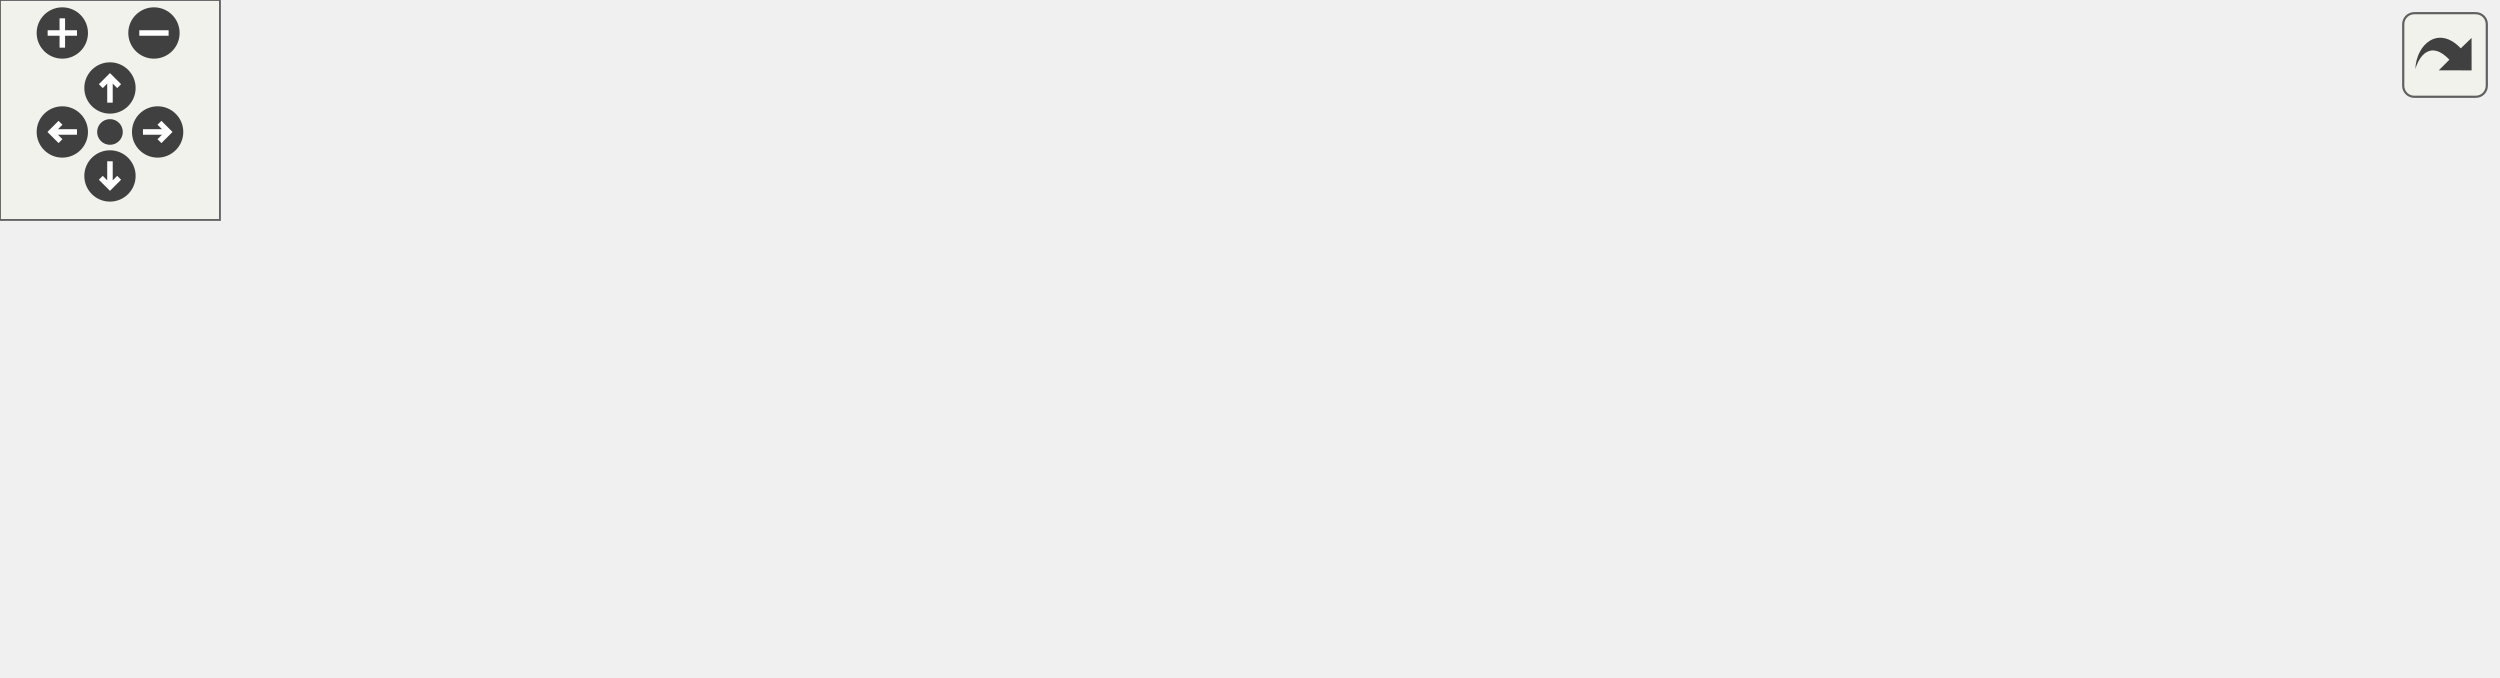
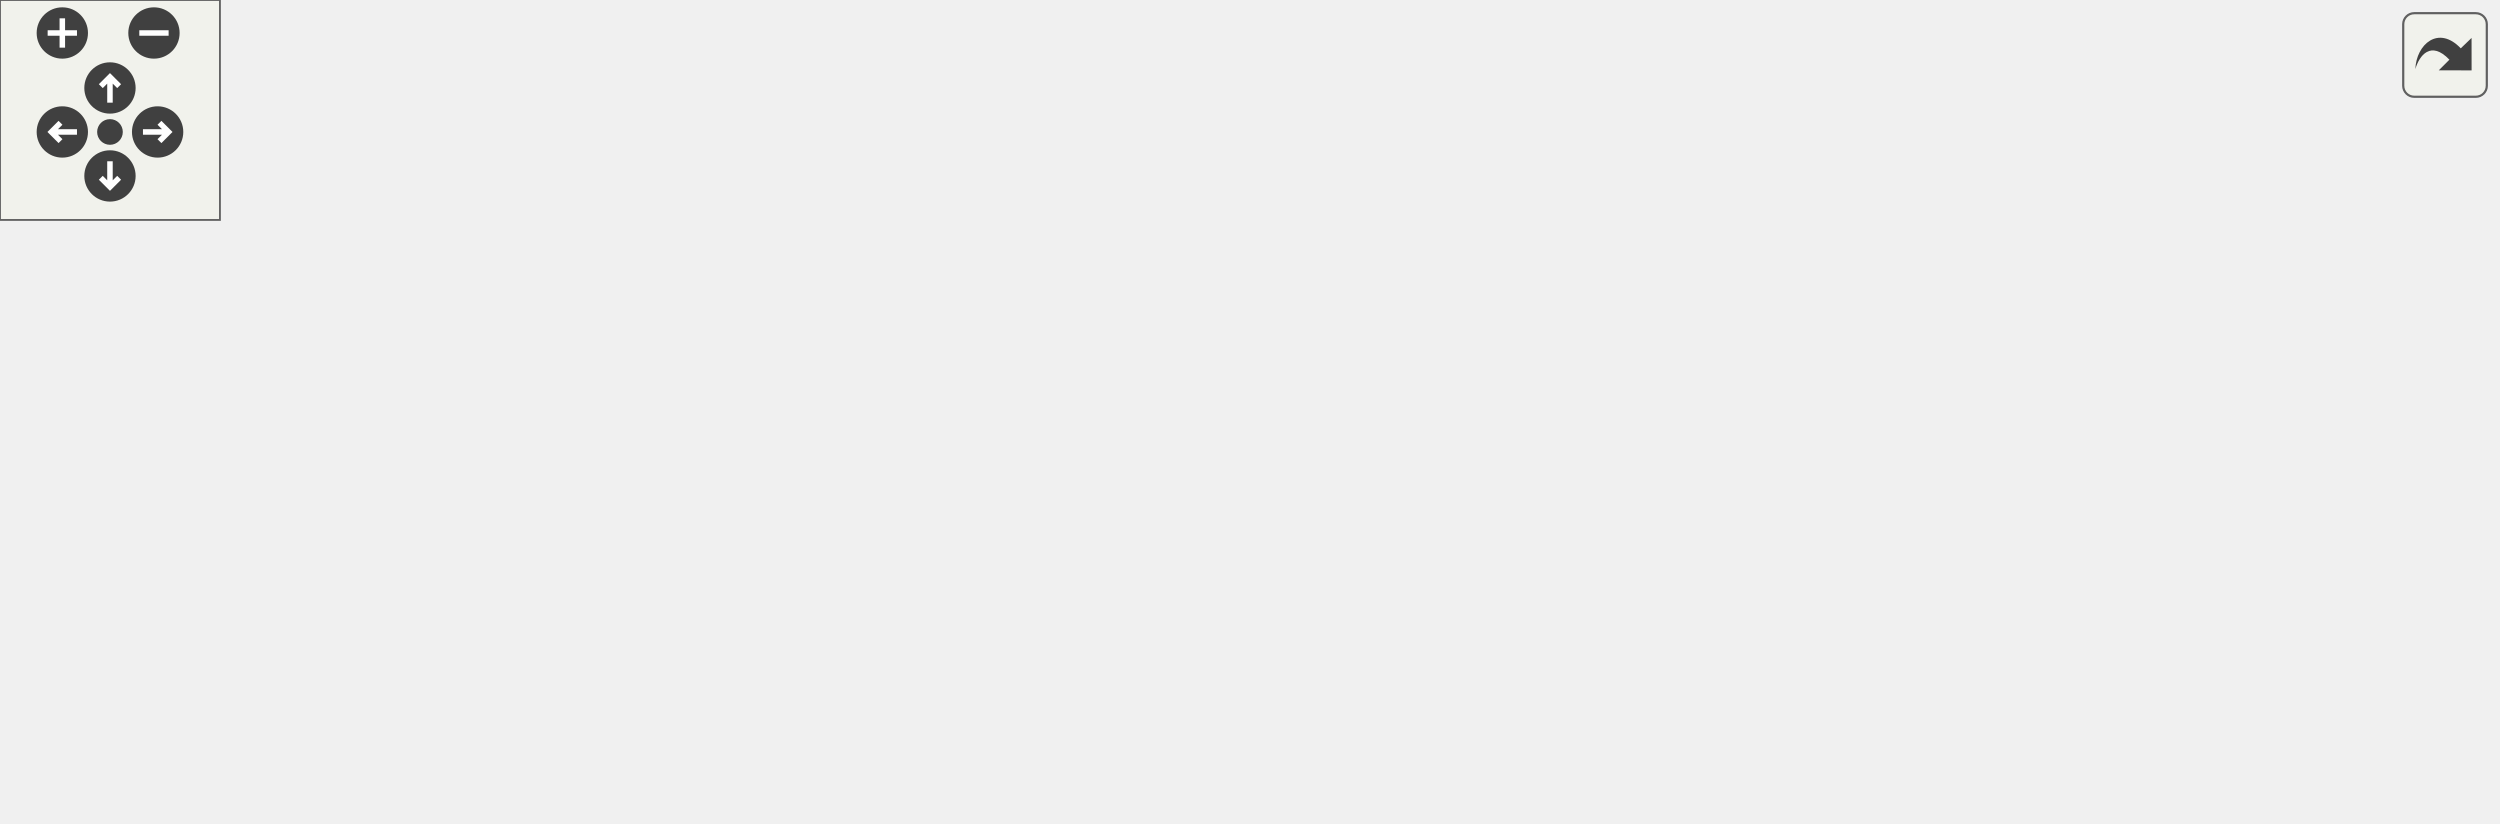
<svg xmlns="http://www.w3.org/2000/svg" xmlns:xlink="http://www.w3.org/1999/xlink" id="main" version="1.1" xml:space="preserve">
  <style type="text/css">
.edge:hover path { stroke: red; }
.edge:hover polygon { stroke: red; fill: red; }
</style>
  <defs>
    <circle id="rim" cx="0" cy="0" r="7" />
    <circle id="rim2" cx="0" cy="0" r="3.5" />
    <g id="zoomPlus">
      <use xlink:href="#rim" fill="#404040">
        <set attributeName="fill" to="#808080" begin="zoomplus.mouseover" end="zoomplus.mouseout" />
      </use>
      <path d="M-4,0h8M0,-4v8" fill="none" stroke="white" stroke-width="1.5" pointer-events="none" />
    </g>
    <g id="zoomMin">
      <use xlink:href="#rim" fill="#404040">
        <set attributeName="fill" to="#808080" begin="zoomminus.mouseover" end="zoomminus.mouseout" />
      </use>
      <path d="M-4,0h8" fill="none" stroke="white" stroke-width="1.5" pointer-events="none" />
    </g>
    <g id="dirArrow">
      <path fill="none" stroke="white" stroke-width="1.5" d="M0,-3.0v7 M-2.5,-0.5L0,-3.0L2.5,-0.5" />
    </g>
    <g id="resetDef">
      <use xlink:href="#rim2" fill="#404040">
        <set attributeName="fill" to="#808080" begin="reset.mouseover" end="reset.mouseout" />
      </use>
    </g>
  </defs>
  <svg id="graph" class="graph">
    <g id="viewport">
      <g id="node1" class="node">
        <g id="a_node1">
          <a xlink:title="Train the model with the dataset file.">
-             <polygon fill="#bfbfbf" stroke="black" points="0,-53.5 0,-87.5 200,-87.5 200,-53.5 0,-53.5" />
-             <text text-anchor="start" x="8" y="-73.9" font-family="Helvetica,sans-Serif" font-size="12.00">Markov::API::MarkovPasswords</text>
-             <text text-anchor="middle" x="100" y="-60.9" font-family="Helvetica,sans-Serif" font-size="12.00">::Train</text>
+             <polygon fill="#bfbfbf" stroke="black" points="0,-83.5 0,-117.5 200,-117.5 200,-83.5 0,-83.5" />
+             <text text-anchor="start" x="8" y="-103.9" font-family="Helvetica,sans-Serif" font-size="12.00">Markov::API::MarkovPasswords</text>
+             <text text-anchor="middle" x="100" y="-90.9" font-family="Helvetica,sans-Serif" font-size="12.00">::Train</text>
          </a>
        </g>
      </g>
      <g id="node2" class="node">
        <g id="a_node2">
+           <a xlink:href="markov_passwords_8cpp.html#a3b33e6f48f5d988f336e915c5346eb95" target="_top" xlink:title=" ">
+             <polygon fill="none" stroke="black" points="296.5,-143 296.5,-164 375.5,-164 375.5,-143 296.5,-143" />
+             <text text-anchor="middle" x="336" y="-150.4" font-family="Helvetica,sans-Serif" font-size="12.00">intHandler</text>
+           </a>
+         </g>
+       </g>
+       <g id="edge1" class="edge">
+         <path fill="none" stroke="midnightblue" d="M168.51,-117.57C190.04,-122.86 213.98,-128.59 236,-133.5 252.28,-137.13 270.14,-140.83 286.15,-144.04" />
+         <polygon fill="midnightblue" stroke="midnightblue" points="285.88,-147.55 296.37,-146.07 287.25,-140.69 285.88,-147.55" />
+       </g>
+       <g id="node3" class="node">
+         <g id="a_node3">
          <a xlink:href="class_markov_1_1_a_p_i_1_1_concurrency_1_1_thread_shared_list_handler.html#a08d468aa4146a30f4176bc91a40ed292" target="_top" xlink:title="Construct the Thread Handler with a filename.">
            <polygon fill="none" stroke="black" points="248,-77 248,-124 424,-124 424,-77 248,-77" />
            <text text-anchor="start" x="256" y="-110.4" font-family="Helvetica,sans-Serif" font-size="12.00">Markov::API::Concurrency</text>
            <text text-anchor="start" x="256" y="-97.4" font-family="Helvetica,sans-Serif" font-size="12.00">::ThreadSharedListHandler</text>
            <text text-anchor="middle" x="336" y="-84.4" font-family="Helvetica,sans-Serif" font-size="12.00">::ThreadSharedListHandler</text>
          </a>
        </g>
      </g>
-       <g id="edge1" class="edge">
-         <path fill="none" stroke="midnightblue" d="M200.24,-83.22C212.6,-84.81 225.23,-86.43 237.56,-88.01" />
-         <polygon fill="midnightblue" stroke="midnightblue" points="237.47,-91.52 247.83,-89.32 238.36,-84.58 237.47,-91.52" />
+       <g id="edge2" class="edge">
+         <path fill="none" stroke="midnightblue" d="M200.24,-100.5C212.6,-100.5 225.23,-100.5 237.56,-100.5" />
+         <polygon fill="midnightblue" stroke="midnightblue" points="237.83,-104 247.83,-100.5 237.83,-97 237.83,-104" />
      </g>
-       <g id="node3" class="node">
-         <g id="a_node3">
+       <g id="node4" class="node">
+         <g id="a_node4">
          <a xlink:href="class_markov_1_1_a_p_i_1_1_markov_passwords.html#a5f51b0fdb75101b797f38b08da84848e" target="_top" xlink:title="A single thread invoked by the Train function.">
            <polygon fill="none" stroke="black" points="236,-23.5 236,-57.5 436,-57.5 436,-23.5 236,-23.5" />
            <text text-anchor="start" x="244" y="-43.9" font-family="Helvetica,sans-Serif" font-size="12.00">Markov::API::MarkovPasswords</text>
            <text text-anchor="middle" x="336" y="-30.9" font-family="Helvetica,sans-Serif" font-size="12.00">::TrainThread</text>
          </a>
        </g>
      </g>
-       <g id="edge2" class="edge">
-         <path fill="none" stroke="midnightblue" d="M200.24,-57.78C208.74,-56.69 217.38,-55.58 225.95,-54.48" />
-         <polygon fill="midnightblue" stroke="midnightblue" points="226.51,-57.94 235.98,-53.19 225.62,-50.99 226.51,-57.94" />
+       <g id="edge3" class="edge">
+         <path fill="none" stroke="midnightblue" d="M167.43,-83.47C195.84,-76.18 229.17,-67.64 258.59,-60.09" />
+         <polygon fill="midnightblue" stroke="midnightblue" points="259.59,-63.45 268.4,-57.58 257.85,-56.67 259.59,-63.45" />
      </g>
-       <g id="node4" class="node">
-         <g id="a_node4">
+       <g id="node5" class="node">
+         <g id="a_node5">
          <a xlink:href="class_markov_1_1_model.html#ad252913f83fa3eb14cc3f9f92c5ee37a" target="_top" xlink:title="Adjust the model with a single string.">
            <polygon fill="none" stroke="black" points="487,-54 487,-75 666,-75 666,-54 487,-54" />
            <text text-anchor="middle" x="576.5" y="-61.4" font-family="Helvetica,sans-Serif" font-size="12.00">Markov::Model::AdjustEdge</text>
          </a>
        </g>
      </g>
-       <g id="edge3" class="edge">
+       <g id="edge4" class="edge">
        <path fill="none" stroke="midnightblue" d="M436.07,-50.47C449.43,-51.81 463.14,-53.19 476.5,-54.54" />
        <polygon fill="midnightblue" stroke="midnightblue" points="476.34,-58.04 486.64,-55.56 477.04,-51.07 476.34,-58.04" />
      </g>
-       <g id="node5" class="node">
-         <g id="a_node5">
+       <g id="node6" class="node">
+         <g id="a_node6">
          <a xlink:href="class_markov_1_1_a_p_i_1_1_concurrency_1_1_thread_shared_list_handler.html#a068e1a9ff477de23a44c10230df416a5" target="_top" xlink:title="Read the next line from the file.">
            <polygon fill="none" stroke="black" points="472,-0.5 472,-34.5 681,-34.5 681,-0.5 472,-0.5" />
            <text text-anchor="start" x="480" y="-20.9" font-family="Helvetica,sans-Serif" font-size="12.00">Markov::API::Concurrency</text>
            <text text-anchor="middle" x="576.5" y="-7.9" font-family="Helvetica,sans-Serif" font-size="12.00">::ThreadSharedListHandler::next</text>
          </a>
        </g>
      </g>
-       <g id="edge4" class="edge">
+       <g id="edge5" class="edge">
        <path fill="none" stroke="midnightblue" d="M436.07,-30.95C444.54,-30.13 453.14,-29.3 461.7,-28.47" />
        <polygon fill="midnightblue" stroke="midnightblue" points="462.11,-31.95 471.73,-27.51 461.44,-24.98 462.11,-31.95" />
      </g>
    </g>
  </svg>
  <g id="navigator" transform="translate(0 0)" fill="#404254">
    <rect fill="#f2f5e9" fill-opacity="0.5" stroke="#606060" stroke-width=".5" x="0" y="0" width="60" height="60" />
    <use id="zoomplus" xlink:href="#zoomPlus" x="17" y="9" />
    <use id="zoomminus" xlink:href="#zoomMin" x="42" y="9" />
    <use id="reset" xlink:href="#resetDef" x="30" y="36" />
    <g id="arrowUp" xlink:href="#dirArrow" transform="translate(30 24)">
      <use xlink:href="#rim" fill="#404040">
        <set attributeName="fill" to="#808080" begin="arrowUp.mouseover" end="arrowUp.mouseout" />
      </use>
      <path fill="none" stroke="white" stroke-width="1.5" d="M0,-3.0v7 M-2.5,-0.5L0,-3.0L2.5,-0.5" />
    </g>
    <g id="arrowRight" xlink:href="#dirArrow" transform="rotate(90) translate(36 -43)">
      <use xlink:href="#rim" fill="#404040">
        <set attributeName="fill" to="#808080" begin="arrowRight.mouseover" end="arrowRight.mouseout" />
      </use>
      <path fill="none" stroke="white" stroke-width="1.5" d="M0,-3.0v7 M-2.5,-0.5L0,-3.0L2.5,-0.5" />
    </g>
    <g id="arrowDown" xlink:href="#dirArrow" transform="rotate(180) translate(-30 -48)">
      <use xlink:href="#rim" fill="#404040">
        <set attributeName="fill" to="#808080" begin="arrowDown.mouseover" end="arrowDown.mouseout" />
      </use>
      <path fill="none" stroke="white" stroke-width="1.5" d="M0,-3.0v7 M-2.5,-0.5L0,-3.0L2.5,-0.5" />
    </g>
    <g id="arrowLeft" xlink:href="#dirArrow" transform="rotate(270) translate(-36 17)">
      <use xlink:href="#rim" fill="#404040">
        <set attributeName="fill" to="#808080" begin="arrowLeft.mouseover" end="arrowLeft.mouseout" />
      </use>
      <path fill="none" stroke="white" stroke-width="1.5" d="M0,-3.0v7 M-2.5,-0.5L0,-3.0L2.5,-0.5" />
    </g>
  </g>
  <svg viewBox="0 0 15 15" width="100%" height="30px" preserveAspectRatio="xMaxYMin meet">
    <g id="arrow_out" transform="scale(0.3 0.3)">
      <a xlink:href="class_markov_1_1_a_p_i_1_1_markov_passwords_a2fd4423ae3850e258dcb6b11a7feb9b2_cgraph_org.svg" target="_base">
        <rect id="button" ry="5" rx="5" y="6" x="6" height="38" width="38" fill="#f2f5e9" fill-opacity="0.5" stroke="#606060" stroke-width="1.0" />
        <path id="arrow" d="M 11.5,31.437 C 11.94,20.098 22.043,11.323 32.159,21.979 L 37.069,17.246 C 37.069,17.246 37.088,32 37.088,32 L 22.16,31.978 C 22.16,31.978 26.998,27.14 26.998,27.14 C 18.529,18.264 13.292,25.23 11.5,31.437 z" style="fill:#404040;" />
      </a>
    </g>
  </svg>
</svg>
